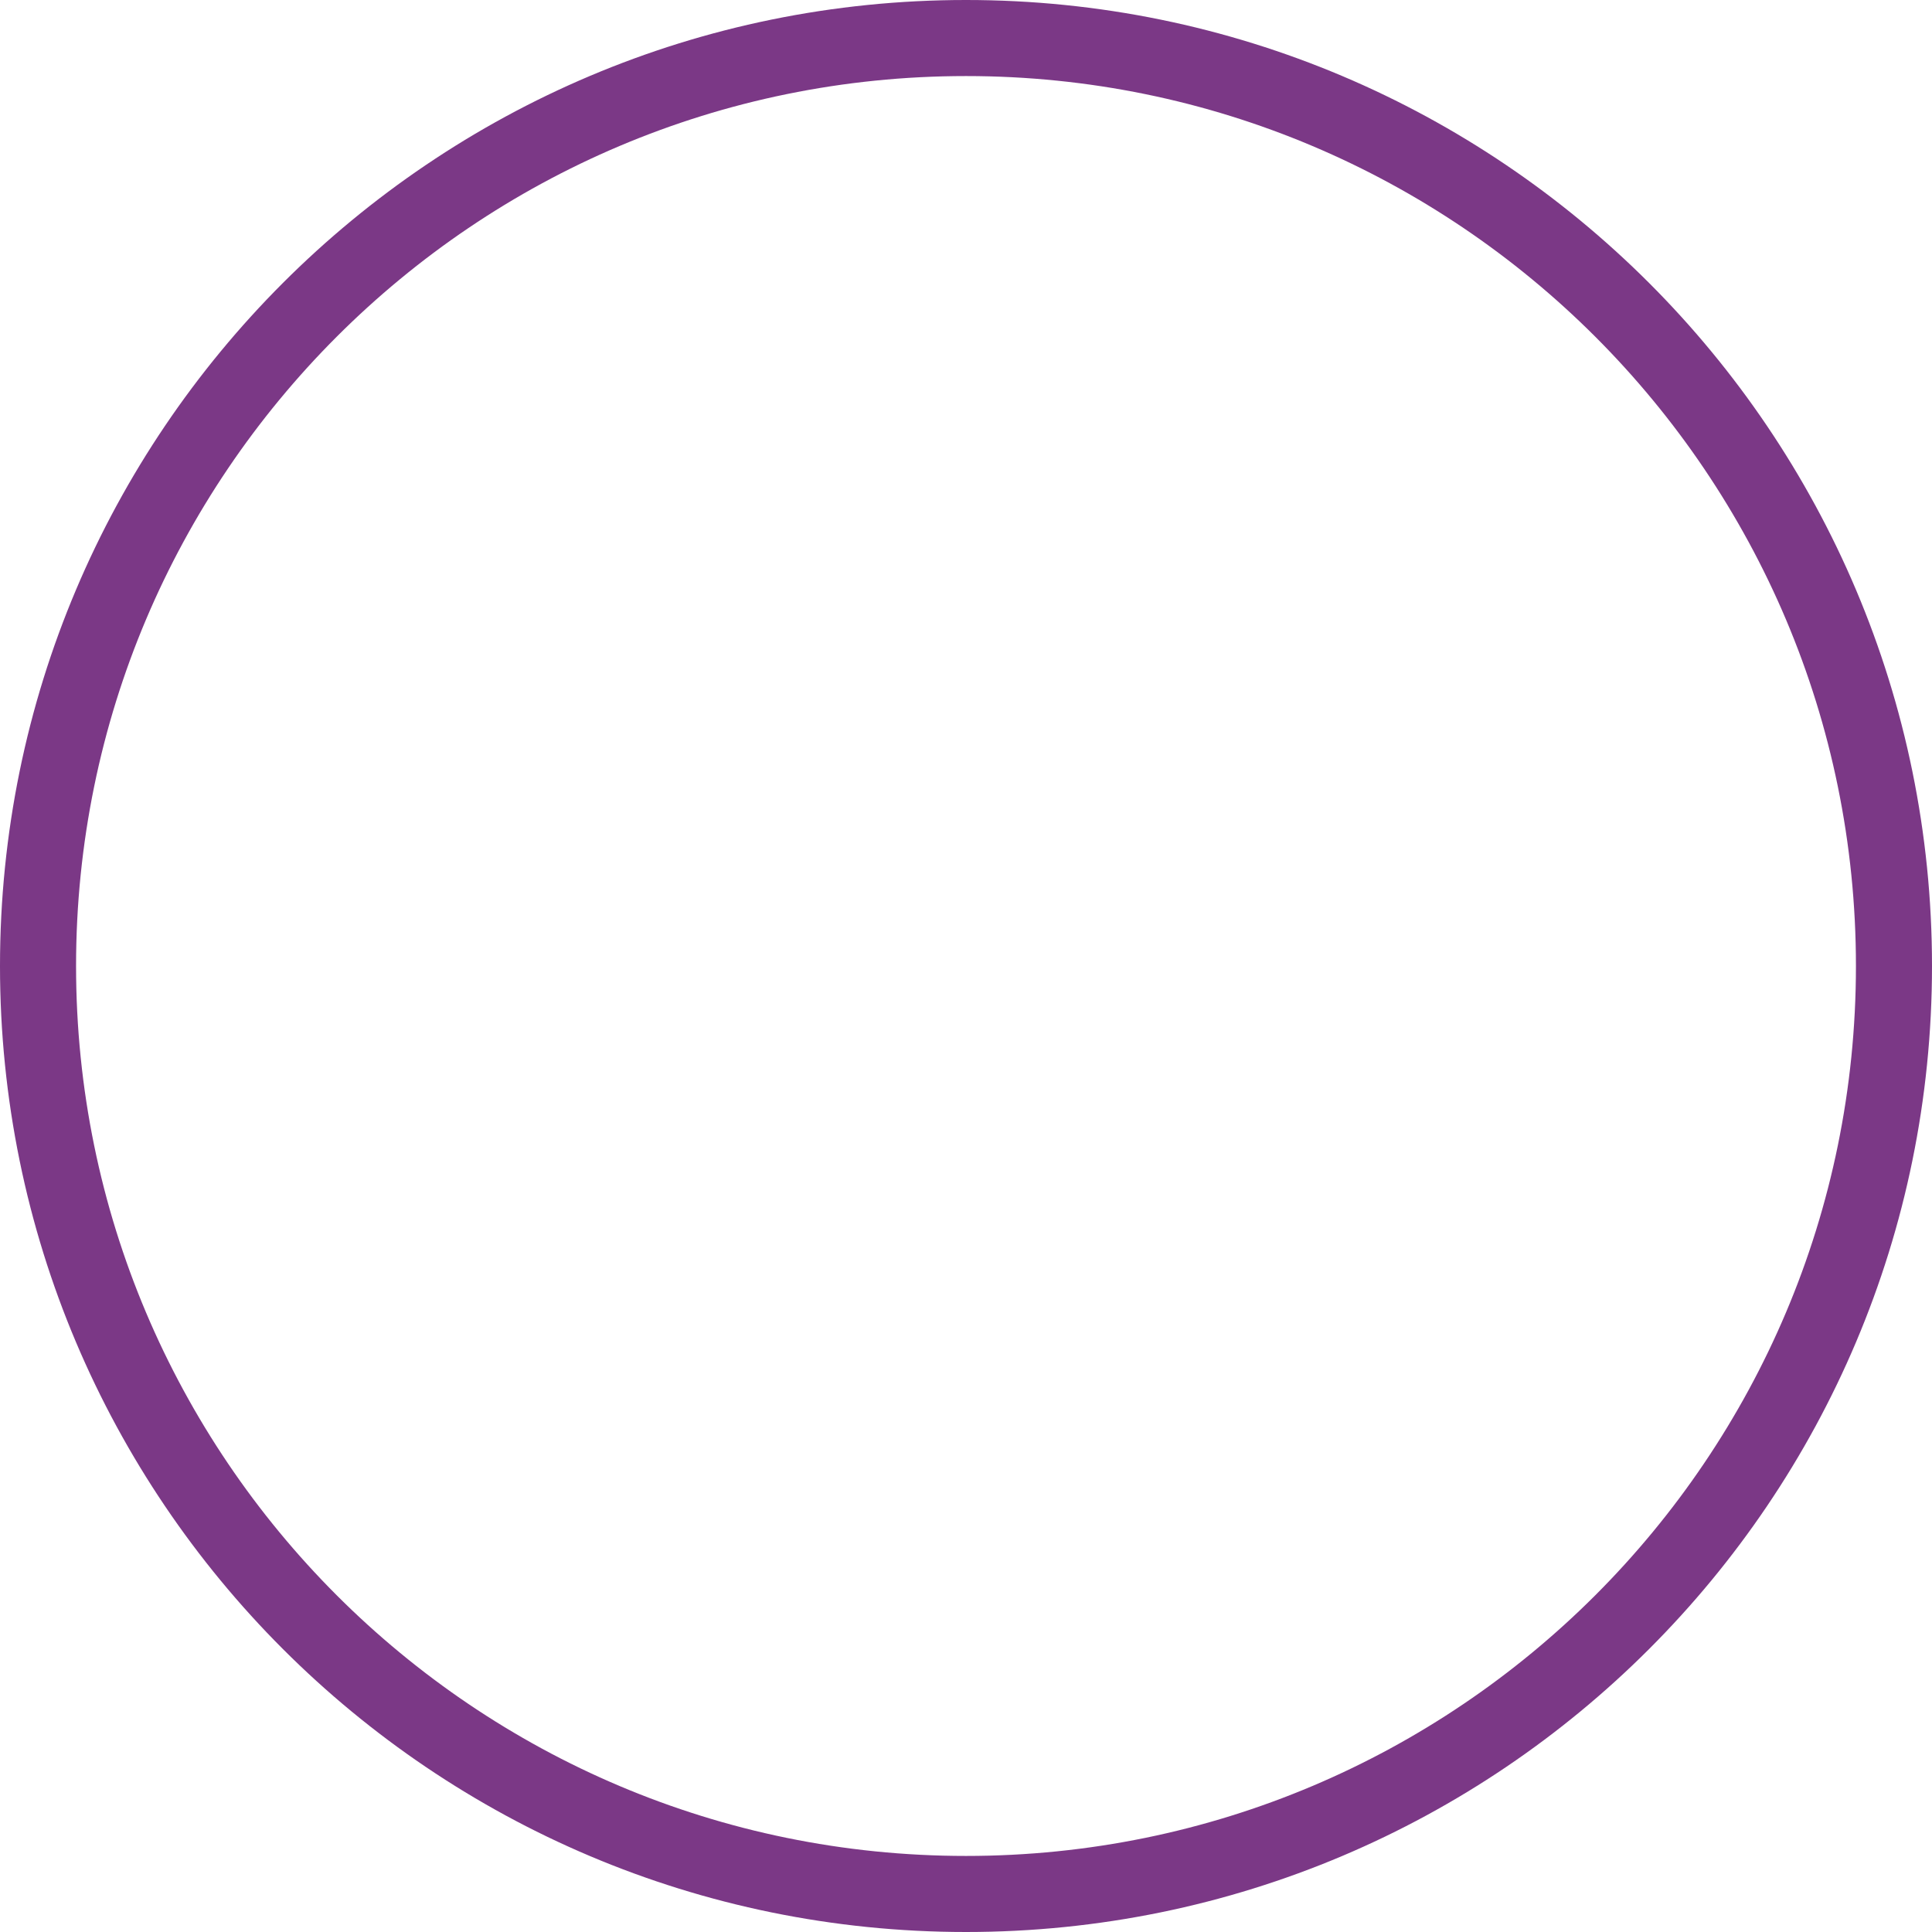
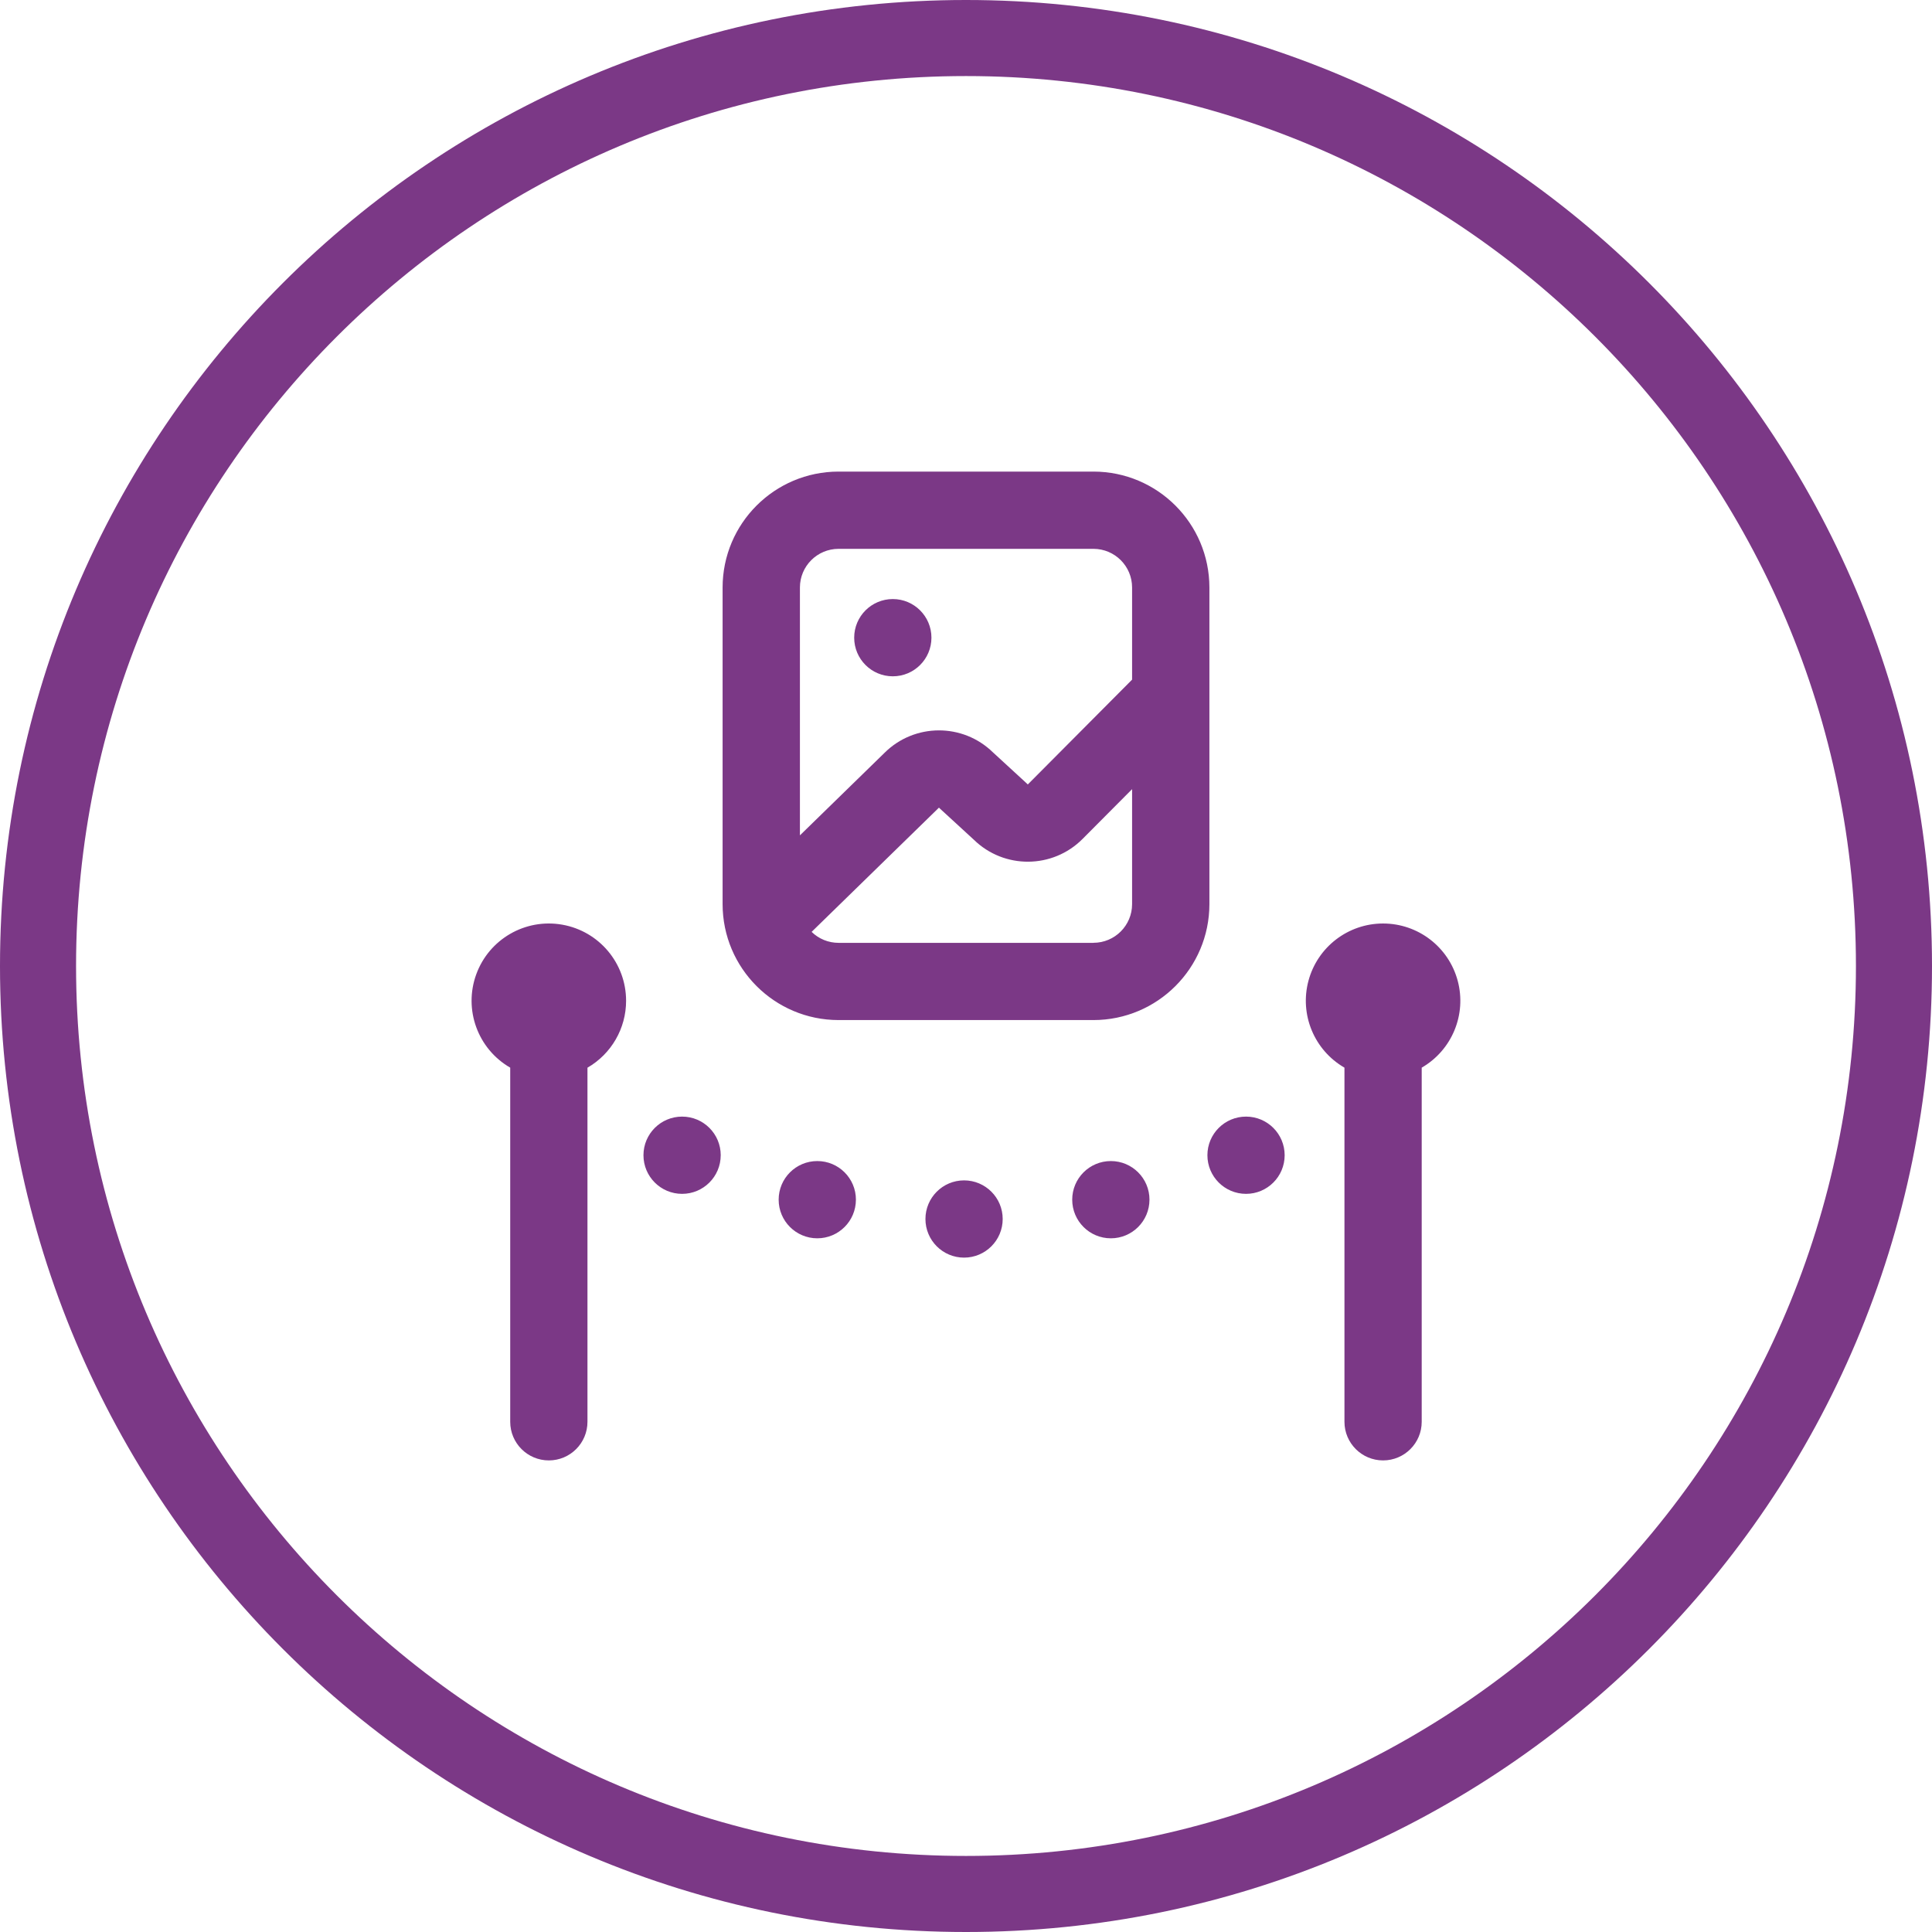
<svg xmlns="http://www.w3.org/2000/svg" width="127" height="127" viewBox="0 0 127 127">
  <g id="Group_184" data-name="Group 184" transform="translate(-190 -3955)">
    <g id="Ellipse_31" data-name="Ellipse 31" transform="translate(190 3955)" fill="none" stroke="#7b3886" stroke-width="5">
      <circle cx="63.5" cy="63.5" r="63.5" stroke="none" />
      <circle cx="63.5" cy="63.5" r="61" fill="none" />
    </g>
+     <path id="painting" d="M48.5,7.617A7.626,7.626,0,0,0,40.879,0H24.121A7.626,7.626,0,0,0,16.5,7.617v20.82a7.626,7.626,0,0,0,7.617,7.617H40.879A7.626,7.626,0,0,0,48.5,28.438ZM24.121,5.078H40.879a2.542,2.542,0,0,1,2.539,2.539v6.059l-6.855,6.89-.077-.074-2.216-2.037a5.078,5.078,0,0,0-7.124.031l-5.563,5.426V7.617a2.542,2.542,0,0,1,2.539-2.539Zm16.758,25.9H24.121a2.529,2.529,0,0,1-1.769-.721L30.7,22.112l.022-.022.077.074L33.016,24.2a5.078,5.078,0,0,0,7.142-.048l3.26-3.277v7.561a2.542,2.542,0,0,1-2.539,2.539ZM25.15,10.918a2.539,2.539,0,1,1,2.539,2.539A2.539,2.539,0,0,1,25.15,10.918Zm9.762,38.213a2.539,2.539,0,1,1-2.539-2.539A2.539,2.539,0,0,1,34.912,49.131Zm9.648-1.27a2.539,2.539,0,1,1-2.539-2.539A2.539,2.539,0,0,1,44.561,47.861Zm8.887-2.92A2.539,2.539,0,1,1,50.908,42.4,2.539,2.539,0,0,1,53.447,44.941Zm-28.184,2.92a2.539,2.539,0,1,1-2.539-2.539A2.539,2.539,0,0,1,25.264,47.861Zm-8.887-2.92A2.539,2.539,0,1,1,13.838,42.4,2.539,2.539,0,0,1,16.377,44.941ZM10.156,34.785a5.075,5.075,0,0,1-2.539,4.4V62.461a2.539,2.539,0,0,1-5.078,0V39.182a5.078,5.078,0,1,1,7.617-4.4Zm52.3,4.4V62.461a2.539,2.539,0,0,1-5.078,0V39.182a5.078,5.078,0,1,1,5.078,0Z" transform="translate(221 3986)" fill="#7b3886" />
  </g>
</svg>
